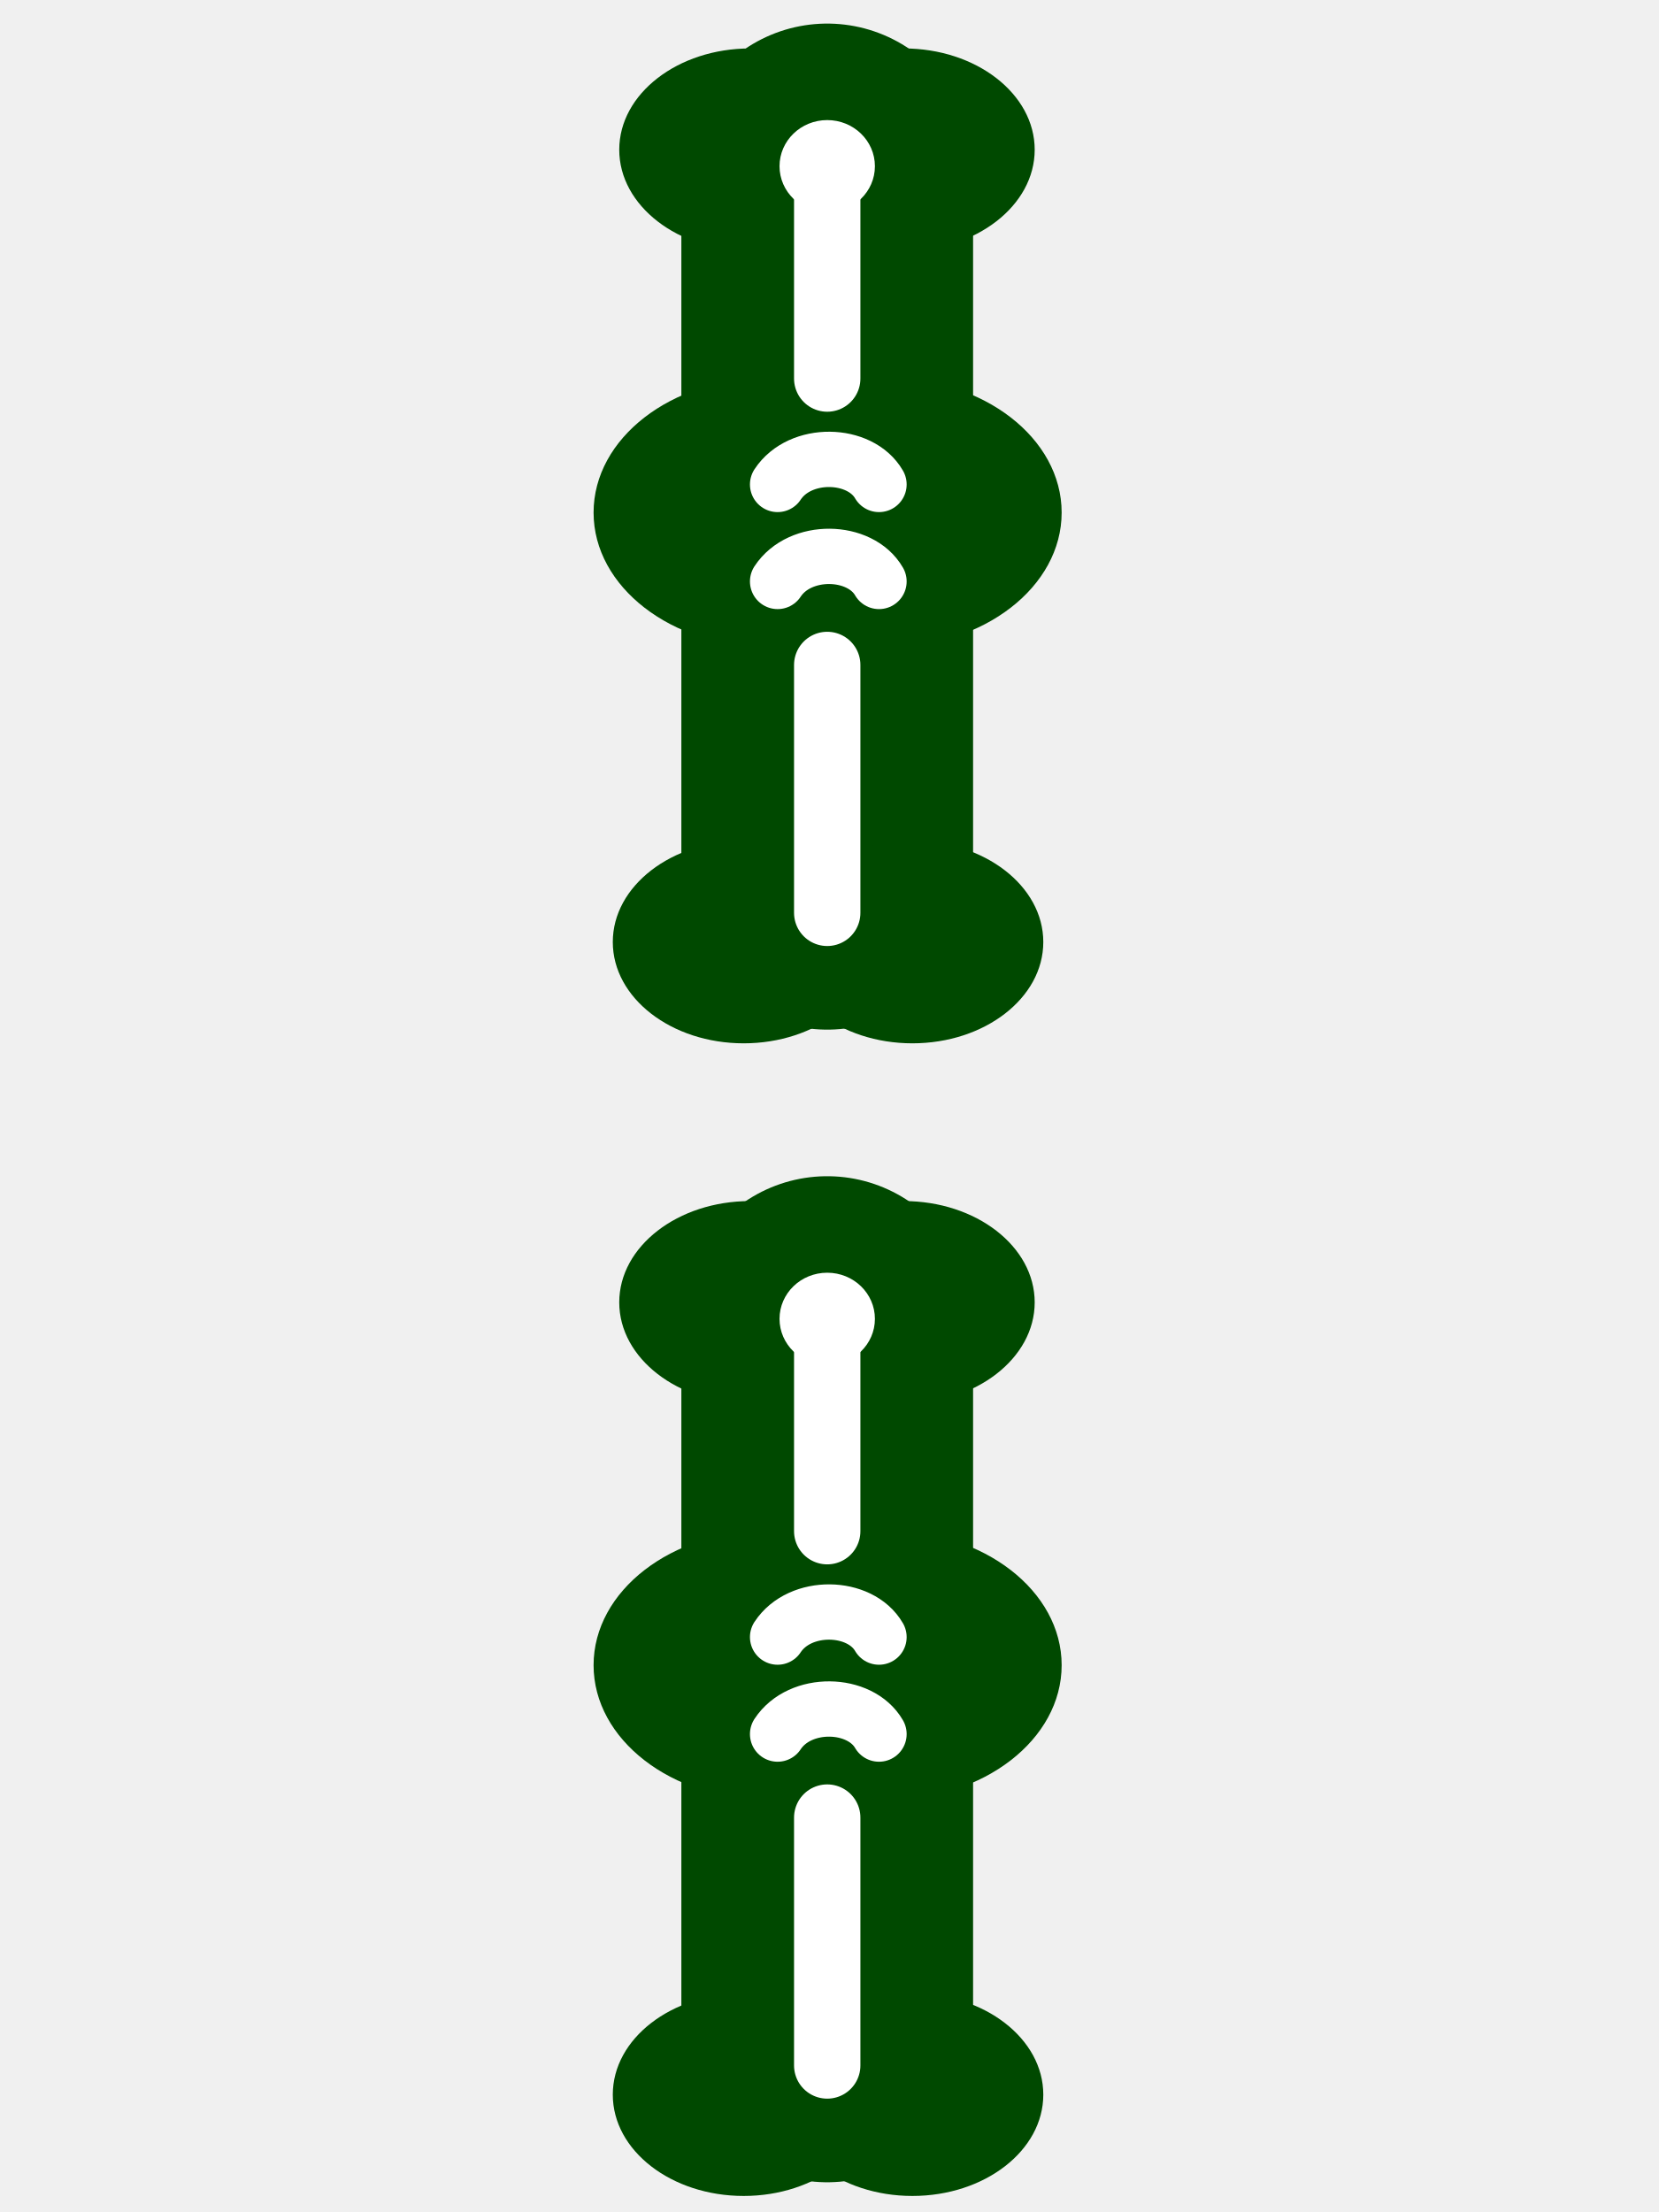
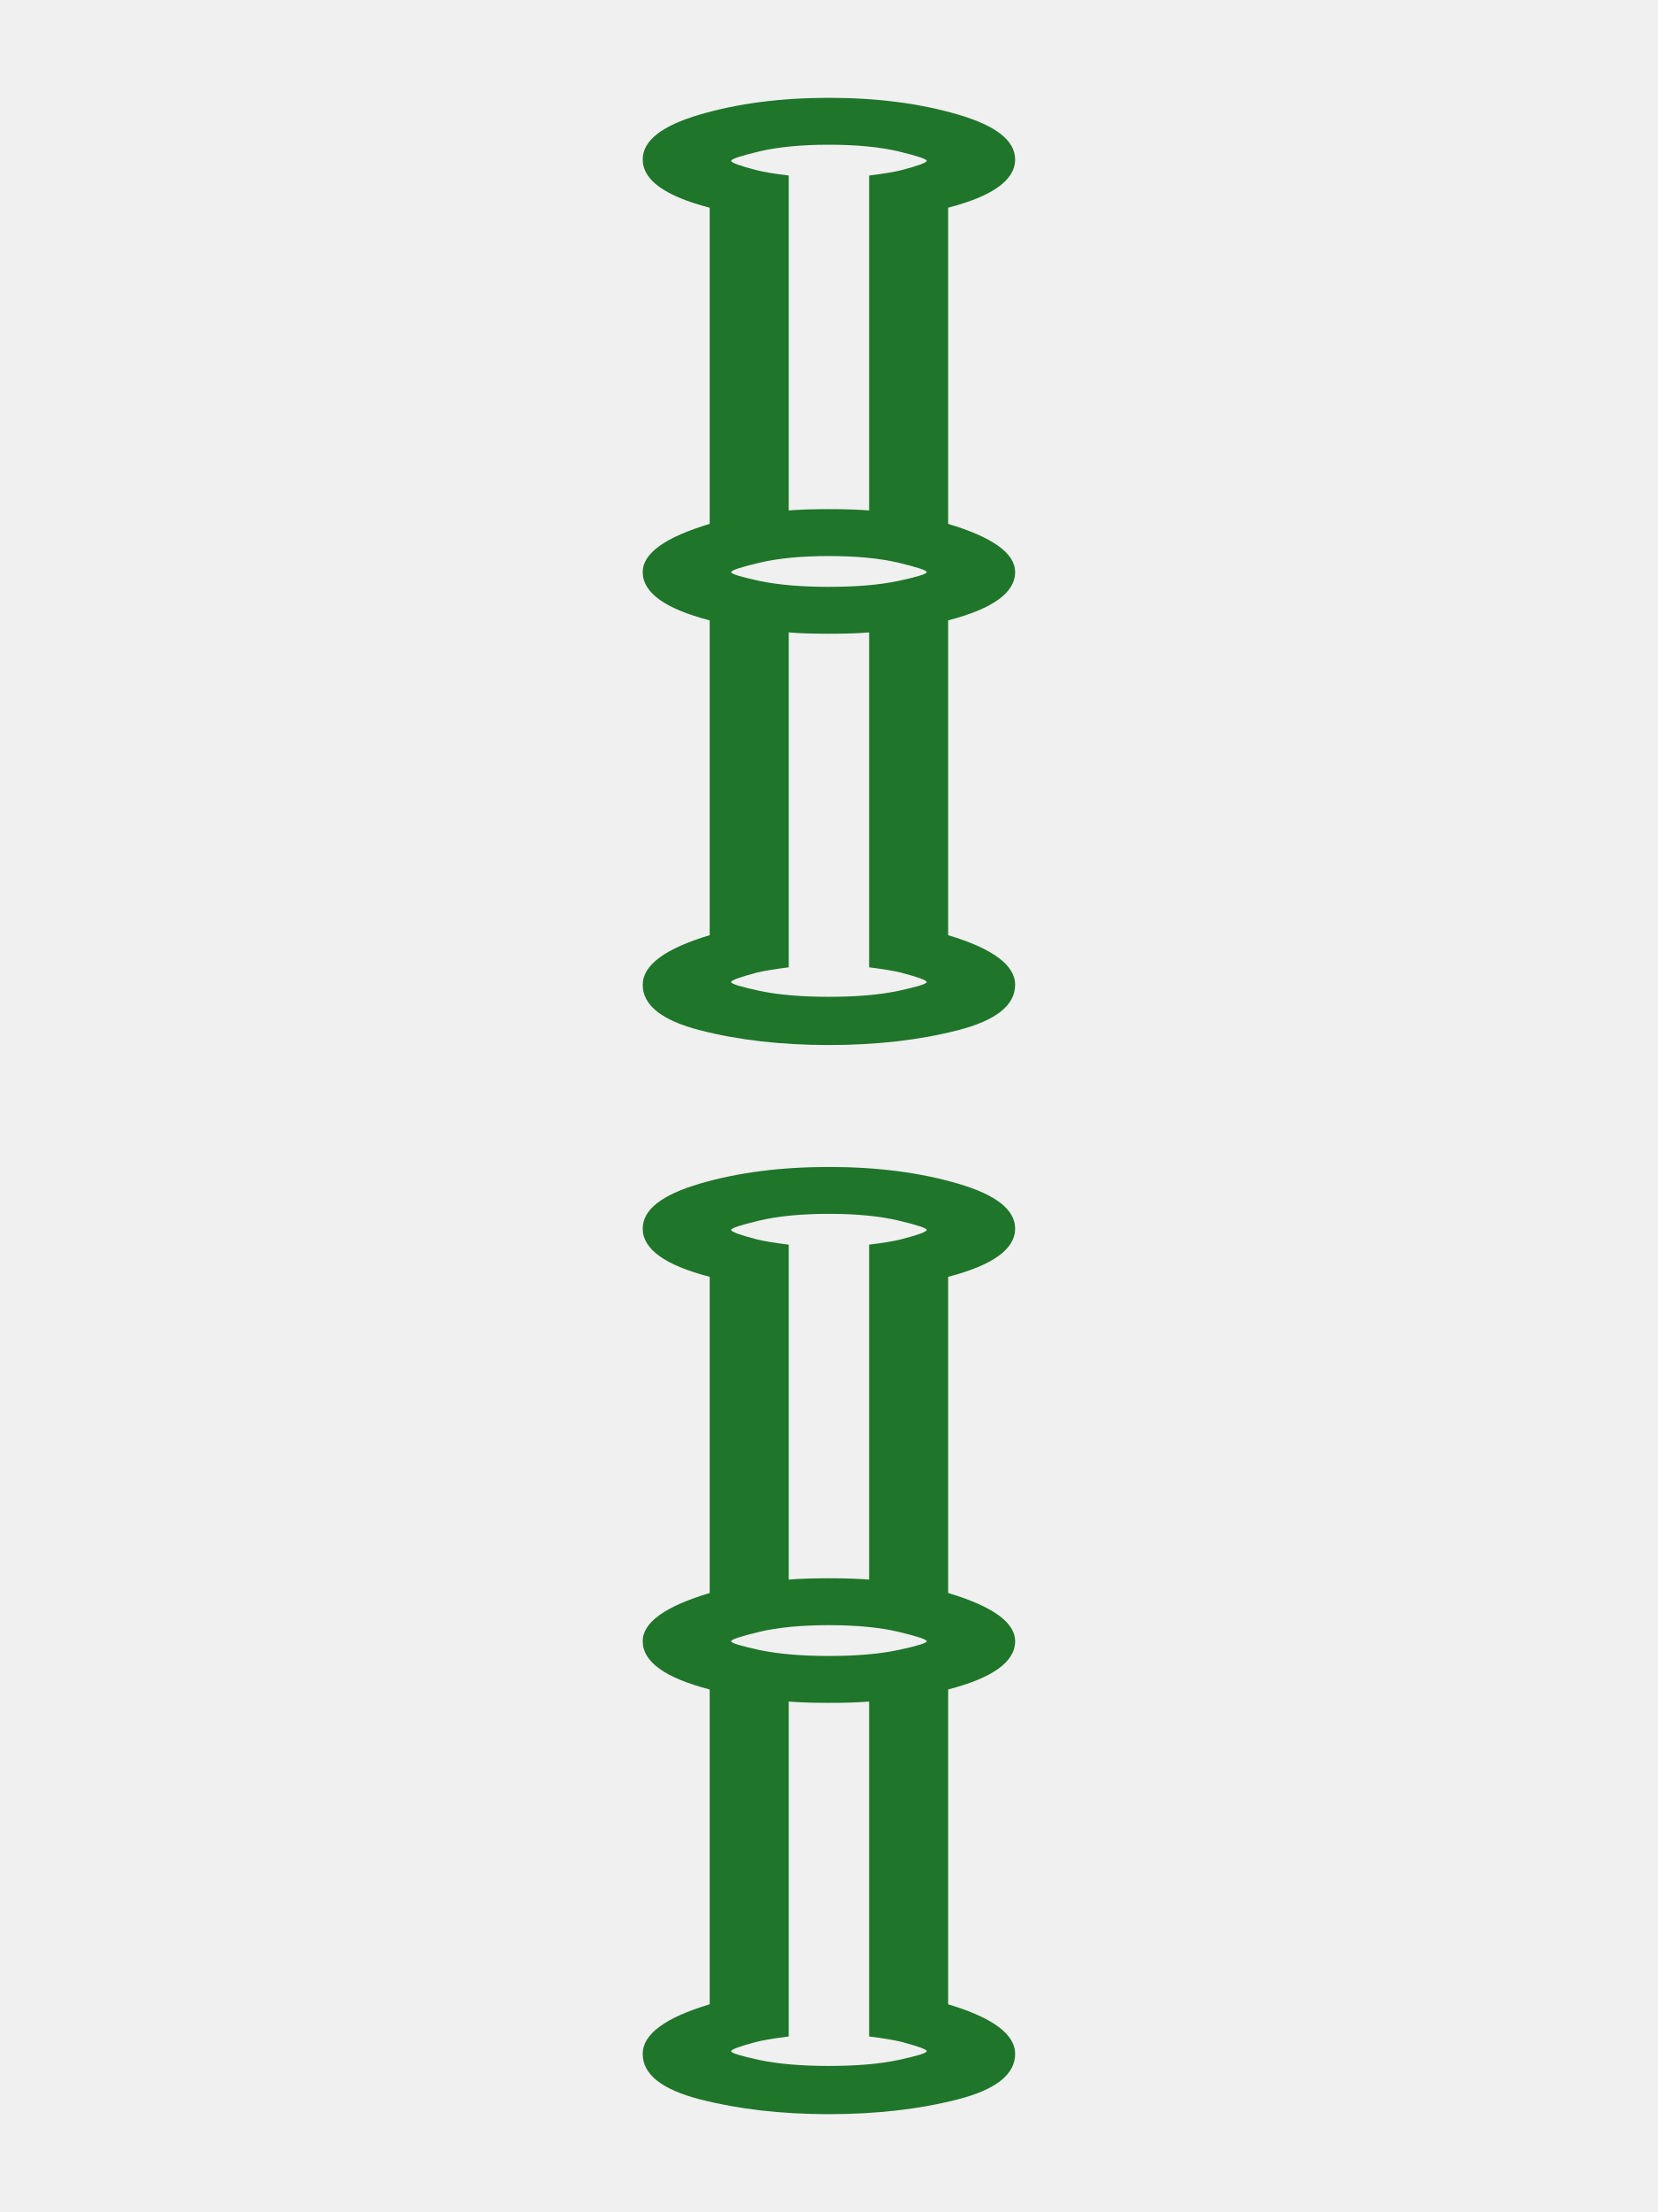
- <svg xmlns="http://www.w3.org/2000/svg" xmlns:ns1="http://www.openswatchbook.org/uri/2009/osb" width="300" height="400" viewBox="0 0 300 400" id="svg2" version="1.1">
-   <defs id="defs4">
-     <linearGradient id="linearGradient10055" ns1:paint="solid">
-       <stop style="stop-color:#000000;stop-opacity:1;" offset="0" id="stop10057" />
-     </linearGradient>
-     <marker orient="auto" refY="0" refX="0" id="Arrow1Lstart" style="overflow:visible">
-       <path id="path4978" d="M 0,0 5,-5 -12.5,0 5,5 0,0 Z" style="fill:#000000;fill-opacity:1;fill-rule:evenodd;stroke:#ff5c00;stroke-width:1pt;stroke-opacity:1" transform="matrix(0.8,0,0,0.8,10,0)" />
-     </marker>
-     <clipPath clipPathUnits="userSpaceOnUse" id="clipPath4243">
-       <circle style="opacity:1;fill:#000000;fill-opacity:0.297;fill-rule:nonzero;stroke:#000000;stroke-width:19.133;stroke-linecap:butt;stroke-linejoin:round;stroke-miterlimit:4;stroke-dasharray:none;stroke-dashoffset:0;stroke-opacity:1" id="circle4245" cx="-264.66" cy="-198.207" r="293.954" />
-     </clipPath>
-     <clipPath clipPathUnits="userSpaceOnUse" id="clipPath7847">
-       <ellipse style="opacity:1;fill:#822600;fill-opacity:1;fill-rule:nonzero;stroke:none;stroke-width:12;stroke-linecap:round;stroke-linejoin:round;stroke-miterlimit:4;stroke-dasharray:none;stroke-dashoffset:0;stroke-opacity:1" id="ellipse7849" cx="394" cy="552.362" rx="349.495" ry="216" />
-     </clipPath>
-     <clipPath clipPathUnits="userSpaceOnUse" id="clipPath4243-1">
-       <circle style="opacity:1;fill:#000000;fill-opacity:0.297;fill-rule:nonzero;stroke:#000000;stroke-width:19.133;stroke-linecap:butt;stroke-linejoin:round;stroke-miterlimit:4;stroke-dasharray:none;stroke-dashoffset:0;stroke-opacity:1" id="circle4245-4" cx="-264.66" cy="-198.207" r="293.954" />
-     </clipPath>
-     <clipPath clipPathUnits="userSpaceOnUse" id="clipPath7876">
-       <circle style="opacity:1;fill:#000000;fill-opacity:0.297;fill-rule:nonzero;stroke:#000000;stroke-width:19.133;stroke-linecap:butt;stroke-linejoin:round;stroke-miterlimit:4;stroke-dasharray:none;stroke-dashoffset:0;stroke-opacity:1" id="circle7878" cx="-264.66" cy="-198.207" r="293.954" />
-     </clipPath>
-     <clipPath clipPathUnits="userSpaceOnUse" id="clipPath14693">
-       <rect style="opacity:1;fill:#a53c3c;fill-opacity:1;fill-rule:nonzero;stroke:none;stroke-width:8;stroke-linecap:round;stroke-linejoin:round;stroke-miterlimit:4;stroke-dasharray:none;stroke-dashoffset:0;stroke-opacity:1" id="rect14695" width="131.784" height="168.821" x="-332.596" y="383.498" rx="1.255" ry="3.751" transform="matrix(0.9993908,-0.03489951,0.03489951,0.9993908,0,0)" />
-     </clipPath>
-     <clipPath clipPathUnits="userSpaceOnUse" id="clipPath14952">
-       <ellipse style="opacity:1;fill:#a53c3c;fill-opacity:1;fill-rule:nonzero;stroke:none;stroke-width:7;stroke-linecap:round;stroke-linejoin:round;stroke-miterlimit:4;stroke-dasharray:none;stroke-dashoffset:0;stroke-opacity:1" id="ellipse14954" cx="-271.344" cy="647.256" rx="69.057" ry="116.911" transform="matrix(0.9993908,-0.03489951,0.03489951,0.9993908,0,0)" />
-     </clipPath>
-   </defs>
-   <g id="layer1" transform="translate(0,-652.3622)">
-     <g id="g4384">
-       <g transform="matrix(0.9591565,0,0,0.9591565,6.112593,26.80356)" id="g4337">
-         <ellipse style="opacity:1;fill:#004900;fill-opacity:1;fill-rule:nonzero;stroke:none;stroke-width:30;stroke-linecap:round;stroke-linejoin:round;stroke-miterlimit:4;stroke-dasharray:none;stroke-dashoffset:0;stroke-opacity:1" id="ellipse4339" cx="135.055" cy="680.426" rx="24.68" ry="19.097" />
-         <ellipse cy="680.426" cx="164.02" id="ellipse4341" style="opacity:1;fill:#004900;fill-opacity:1;fill-rule:nonzero;stroke:none;stroke-width:30;stroke-linecap:round;stroke-linejoin:round;stroke-miterlimit:4;stroke-dasharray:none;stroke-dashoffset:0;stroke-opacity:1" rx="24.68" ry="19.097" />
-         <ellipse cy="829.799" cx="133.838" id="ellipse4343" style="opacity:1;fill:#004900;fill-opacity:1;fill-rule:nonzero;stroke:none;stroke-width:30;stroke-linecap:round;stroke-linejoin:round;stroke-miterlimit:4;stroke-dasharray:none;stroke-dashoffset:0;stroke-opacity:1" rx="24.68" ry="19.097" />
-         <path style="fill:none;fill-rule:evenodd;stroke:#004900;stroke-width:55;stroke-linecap:round;stroke-linejoin:miter;stroke-miterlimit:4;stroke-dasharray:none;stroke-opacity:1" d="m 149.585,818.816 0,-134.674" id="path4345" />
-         <ellipse style="opacity:1;fill:#004900;fill-opacity:1;fill-rule:nonzero;stroke:none;stroke-width:30;stroke-linecap:round;stroke-linejoin:round;stroke-miterlimit:4;stroke-dasharray:none;stroke-dashoffset:0;stroke-opacity:1" id="ellipse4347" cx="165.642" cy="829.799" rx="24.68" ry="19.097" />
-         <ellipse style="opacity:1;fill:#004900;fill-opacity:1;fill-rule:nonzero;stroke:none;stroke-width:30;stroke-linecap:round;stroke-linejoin:round;stroke-miterlimit:4;stroke-dasharray:none;stroke-dashoffset:0;stroke-opacity:1" id="ellipse4349" cx="160.995" cy="748.831" rx="32.787" ry="25.37" />
-         <ellipse cy="748.831" cx="138.323" id="ellipse4351" style="opacity:1;fill:#004900;fill-opacity:1;fill-rule:nonzero;stroke:none;stroke-width:30;stroke-linecap:round;stroke-linejoin:round;stroke-miterlimit:4;stroke-dasharray:none;stroke-dashoffset:0;stroke-opacity:1" rx="32.787" ry="25.37" />
-         <path style="fill:none;fill-rule:evenodd;stroke:#ffffff;stroke-width:12.511;stroke-linecap:round;stroke-linejoin:miter;stroke-miterlimit:4;stroke-dasharray:none;stroke-opacity:1" d="m 149.585,685.723 0,37.842" id="path4353" />
-         <path id="path4355" d="m 149.585,777.562 0,46.734" style="fill:none;fill-rule:evenodd;stroke:#ffffff;stroke-width:12.511;stroke-linecap:round;stroke-linejoin:miter;stroke-miterlimit:4;stroke-dasharray:none;stroke-opacity:1" />
-         <ellipse ry="8.697" rx="8.992" style="opacity:1;fill:#ffffff;fill-opacity:1;fill-rule:nonzero;stroke:none;stroke-width:10;stroke-linecap:round;stroke-linejoin:round;stroke-miterlimit:4;stroke-dasharray:none;stroke-dashoffset:0;stroke-opacity:1" id="ellipse4357" cx="149.585" cy="683.533" />
-         <path id="path4359" d="m 140.229,761.818 c 4.228,-6.441 15.56,-6.163 19.118,0" style="fill:none;fill-rule:evenodd;stroke:#ffffff;stroke-width:10.426;stroke-linecap:round;stroke-linejoin:round;stroke-miterlimit:4;stroke-dasharray:none;stroke-opacity:1" />
-         <path style="fill:none;fill-rule:evenodd;stroke:#ffffff;stroke-width:10.426;stroke-linecap:round;stroke-linejoin:round;stroke-miterlimit:4;stroke-dasharray:none;stroke-opacity:1" d="m 140.229,743.531 c 4.228,-6.441 15.56,-6.163 19.118,0" id="path4361" />
-       </g>
-       <g id="g4320" transform="matrix(0.9591565,0,0,0.9591565,6.112593,235.2361)">
-         <ellipse ry="19.097" rx="24.68" cy="680.426" cx="135.055" id="ellipse4322" style="opacity:1;fill:#004900;fill-opacity:1;fill-rule:nonzero;stroke:none;stroke-width:30;stroke-linecap:round;stroke-linejoin:round;stroke-miterlimit:4;stroke-dasharray:none;stroke-dashoffset:0;stroke-opacity:1" />
-         <ellipse ry="19.097" rx="24.68" style="opacity:1;fill:#004900;fill-opacity:1;fill-rule:nonzero;stroke:none;stroke-width:30;stroke-linecap:round;stroke-linejoin:round;stroke-miterlimit:4;stroke-dasharray:none;stroke-dashoffset:0;stroke-opacity:1" id="ellipse4324" cx="164.02" cy="680.426" />
-         <ellipse ry="19.097" rx="24.68" style="opacity:1;fill:#004900;fill-opacity:1;fill-rule:nonzero;stroke:none;stroke-width:30;stroke-linecap:round;stroke-linejoin:round;stroke-miterlimit:4;stroke-dasharray:none;stroke-dashoffset:0;stroke-opacity:1" id="ellipse4326" cx="133.838" cy="829.799" />
-         <path id="path4328" d="m 149.585,818.816 0,-134.674" style="fill:none;fill-rule:evenodd;stroke:#004900;stroke-width:55;stroke-linecap:round;stroke-linejoin:miter;stroke-miterlimit:4;stroke-dasharray:none;stroke-opacity:1" />
-         <ellipse ry="19.097" rx="24.68" cy="829.799" cx="165.642" id="ellipse4330" style="opacity:1;fill:#004900;fill-opacity:1;fill-rule:nonzero;stroke:none;stroke-width:30;stroke-linecap:round;stroke-linejoin:round;stroke-miterlimit:4;stroke-dasharray:none;stroke-dashoffset:0;stroke-opacity:1" />
-         <ellipse ry="25.37" rx="32.787" cy="748.831" cx="160.995" id="ellipse4332" style="opacity:1;fill:#004900;fill-opacity:1;fill-rule:nonzero;stroke:none;stroke-width:30;stroke-linecap:round;stroke-linejoin:round;stroke-miterlimit:4;stroke-dasharray:none;stroke-dashoffset:0;stroke-opacity:1" />
-         <ellipse ry="25.37" rx="32.787" style="opacity:1;fill:#004900;fill-opacity:1;fill-rule:nonzero;stroke:none;stroke-width:30;stroke-linecap:round;stroke-linejoin:round;stroke-miterlimit:4;stroke-dasharray:none;stroke-dashoffset:0;stroke-opacity:1" id="ellipse4334" cx="138.323" cy="748.831" />
-         <path id="path4336" d="m 149.585,685.723 0,37.842" style="fill:none;fill-rule:evenodd;stroke:#ffffff;stroke-width:12.511;stroke-linecap:round;stroke-linejoin:miter;stroke-miterlimit:4;stroke-dasharray:none;stroke-opacity:1" />
-         <path style="fill:none;fill-rule:evenodd;stroke:#ffffff;stroke-width:12.511;stroke-linecap:round;stroke-linejoin:miter;stroke-miterlimit:4;stroke-dasharray:none;stroke-opacity:1" d="m 149.585,777.562 0,46.734" id="path4338" />
-         <ellipse cy="683.533" cx="149.585" id="ellipse4342" style="opacity:1;fill:#ffffff;fill-opacity:1;fill-rule:nonzero;stroke:none;stroke-width:10;stroke-linecap:round;stroke-linejoin:round;stroke-miterlimit:4;stroke-dasharray:none;stroke-dashoffset:0;stroke-opacity:1" rx="8.992" ry="8.697" />
-         <path style="fill:none;fill-rule:evenodd;stroke:#ffffff;stroke-width:10.426;stroke-linecap:round;stroke-linejoin:round;stroke-miterlimit:4;stroke-dasharray:none;stroke-opacity:1" d="m 140.229,761.818 c 4.228,-6.441 15.56,-6.163 19.118,0" id="path4344" />
-         <path id="path4335" d="m 140.229,743.531 c 4.228,-6.441 15.56,-6.163 19.118,0" style="fill:none;fill-rule:evenodd;stroke:#ffffff;stroke-width:10.426;stroke-linecap:round;stroke-linejoin:round;stroke-miterlimit:4;stroke-dasharray:none;stroke-opacity:1" />
-       </g>
-     </g>
+ <svg xmlns="http://www.w3.org/2000/svg" version="1.1" id="Layer_1" x="0px" y="0px" width="66.334px" height="88.5px" viewBox="0 0 66.334 88.5" enable-background="new 0 0 66.334 88.5" xml:space="preserve">
+   <g>
+     <path fill="#1F7529" d="M33.168,3.914c1.93,0,3.654,0.225,5.172,0.671c1.52,0.446,2.277,1.044,2.277,1.795   c0,0.823-0.893,1.466-2.68,1.929V20.96c1.787,0.536,2.68,1.179,2.68,1.929c0,0.824-0.893,1.467-2.68,1.931v12.596   c1.787,0.536,2.68,1.199,2.68,1.984c0,0.823-0.768,1.43-2.305,1.822c-1.537,0.394-3.252,0.589-5.145,0.589   c-1.895,0-3.609-0.195-5.148-0.589c-1.535-0.393-2.303-1-2.303-1.822c0-0.785,0.893-1.448,2.68-1.984V24.82   c-1.787-0.464-2.68-1.107-2.68-1.931c0-0.75,0.893-1.393,2.68-1.929V8.31c-1.787-0.463-2.68-1.106-2.68-1.929   c0-0.751,0.76-1.349,2.277-1.795C29.514,4.139,31.238,3.914,33.168,3.914z M33.168,46.689c1.93,0,3.654,0.223,5.172,0.67   c1.52,0.446,2.277,1.044,2.277,1.795c0,0.824-0.893,1.466-2.68,1.93v12.65c1.787,0.536,2.68,1.18,2.68,1.93   c0,0.823-0.893,1.466-2.68,1.93V80.19c1.787,0.536,2.68,1.198,2.68,1.983c0,0.824-0.768,1.43-2.305,1.823   c-1.537,0.394-3.252,0.59-5.145,0.59c-1.895,0-3.609-0.196-5.148-0.59c-1.535-0.393-2.303-0.999-2.303-1.823   c0-0.785,0.893-1.447,2.68-1.983V67.594c-1.787-0.463-2.68-1.106-2.68-1.93c0-0.75,0.893-1.394,2.68-1.93v-12.65   c-1.787-0.463-2.68-1.106-2.68-1.93c0-0.751,0.76-1.349,2.277-1.795C29.514,46.912,31.238,46.689,33.168,46.689z M33.168,20.37   c0.678,0,1.213,0.02,1.607,0.053v-13.4c0.57-0.071,1-0.142,1.287-0.214c0.678-0.178,1.018-0.302,1.018-0.375   c0-0.071-0.375-0.195-1.125-0.376c-0.752-0.177-1.682-0.268-2.787-0.268c-1.109,0-2.037,0.091-2.789,0.268   c-0.75,0.181-1.125,0.305-1.125,0.376c0,0.073,0.338,0.198,1.018,0.375c0.287,0.072,0.715,0.144,1.287,0.214v13.4   C31.951,20.39,32.488,20.37,33.168,20.37z M33.168,23.479c1.105,0,2.035-0.079,2.787-0.239c0.75-0.161,1.125-0.277,1.125-0.35   c0-0.07-0.375-0.195-1.125-0.375c-0.752-0.178-1.682-0.268-2.787-0.268c-1.109,0-2.037,0.09-2.789,0.268   c-0.75,0.18-1.125,0.305-1.125,0.375c0,0.073,0.375,0.189,1.125,0.35C31.131,23.4,32.059,23.479,33.168,23.479z M33.168,39.881   c1.105,0,2.035-0.079,2.787-0.24c0.75-0.161,1.125-0.277,1.125-0.35c0-0.071-0.34-0.195-1.018-0.375   c-0.287-0.071-0.717-0.142-1.287-0.215v-13.4c-0.395,0.037-0.93,0.054-1.607,0.054c-0.68,0-1.217-0.017-1.609-0.054v13.4   c-0.572,0.073-1,0.144-1.287,0.215c-0.68,0.181-1.018,0.305-1.018,0.375c0,0.073,0.375,0.188,1.125,0.35   C31.131,39.802,32.059,39.881,33.168,39.881z M33.168,63.145c0.678,0,1.213,0.02,1.607,0.054V49.797c0.57-0.07,1-0.141,1.287-0.214   c0.678-0.177,1.018-0.302,1.018-0.375c0-0.07-0.375-0.195-1.125-0.374c-0.752-0.178-1.682-0.269-2.787-0.269   c-1.109,0-2.037,0.09-2.789,0.269c-0.75,0.179-1.125,0.304-1.125,0.374c0,0.073,0.338,0.198,1.018,0.375   c0.287,0.073,0.715,0.144,1.287,0.214v13.401C31.951,63.164,32.488,63.145,33.168,63.145z M33.168,66.254   c1.105,0,2.035-0.08,2.787-0.241c0.75-0.161,1.125-0.276,1.125-0.349c0-0.07-0.375-0.195-1.125-0.375   c-0.752-0.178-1.682-0.268-2.787-0.268c-1.109,0-2.037,0.09-2.789,0.268c-0.75,0.18-1.125,0.305-1.125,0.375   c0,0.073,0.375,0.188,1.125,0.349C31.131,66.174,32.059,66.254,33.168,66.254z M33.168,82.656c1.105,0,2.035-0.079,2.787-0.24   c0.75-0.161,1.125-0.277,1.125-0.35c0-0.071-0.34-0.195-1.018-0.375c-0.287-0.07-0.717-0.141-1.287-0.215V68.076   c-0.395,0.037-0.93,0.054-1.607,0.054c-0.68,0-1.217-0.018-1.609-0.054v13.401c-0.572,0.074-1,0.145-1.287,0.215   c-0.68,0.18-1.018,0.304-1.018,0.375c0,0.073,0.375,0.189,1.125,0.35C31.131,82.577,32.059,82.656,33.168,82.656z" />
  </g>
</svg>
